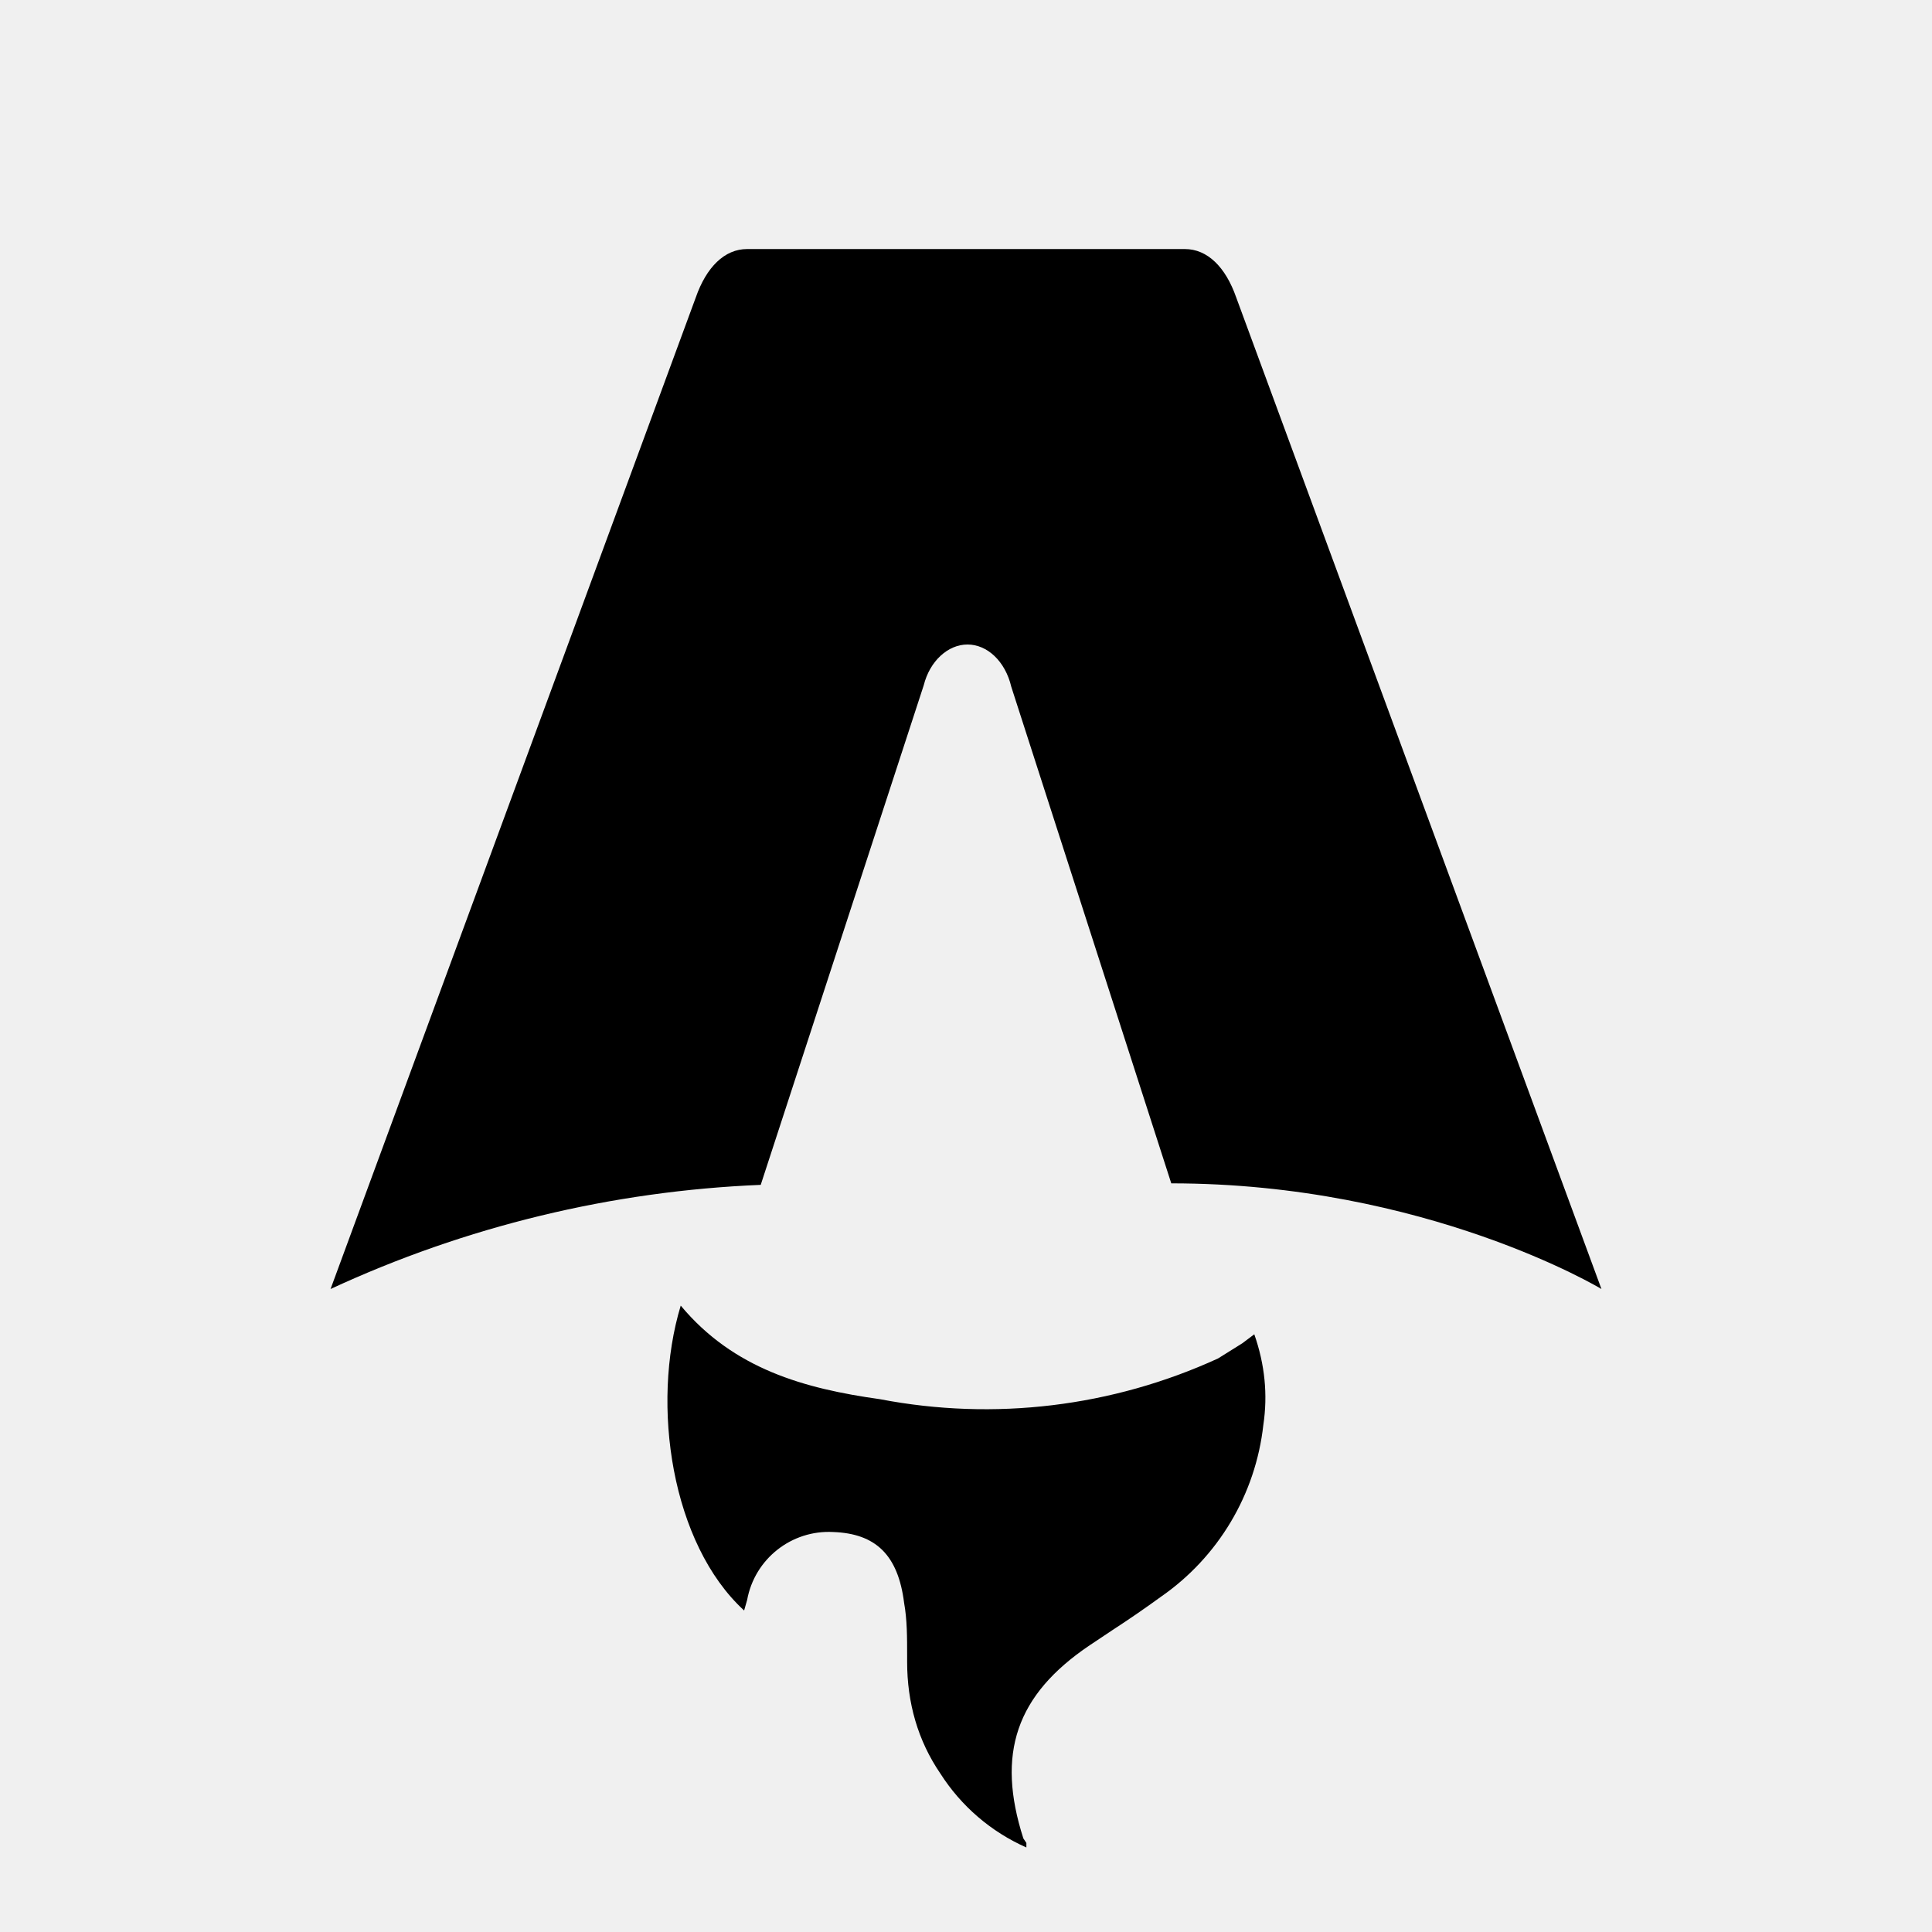
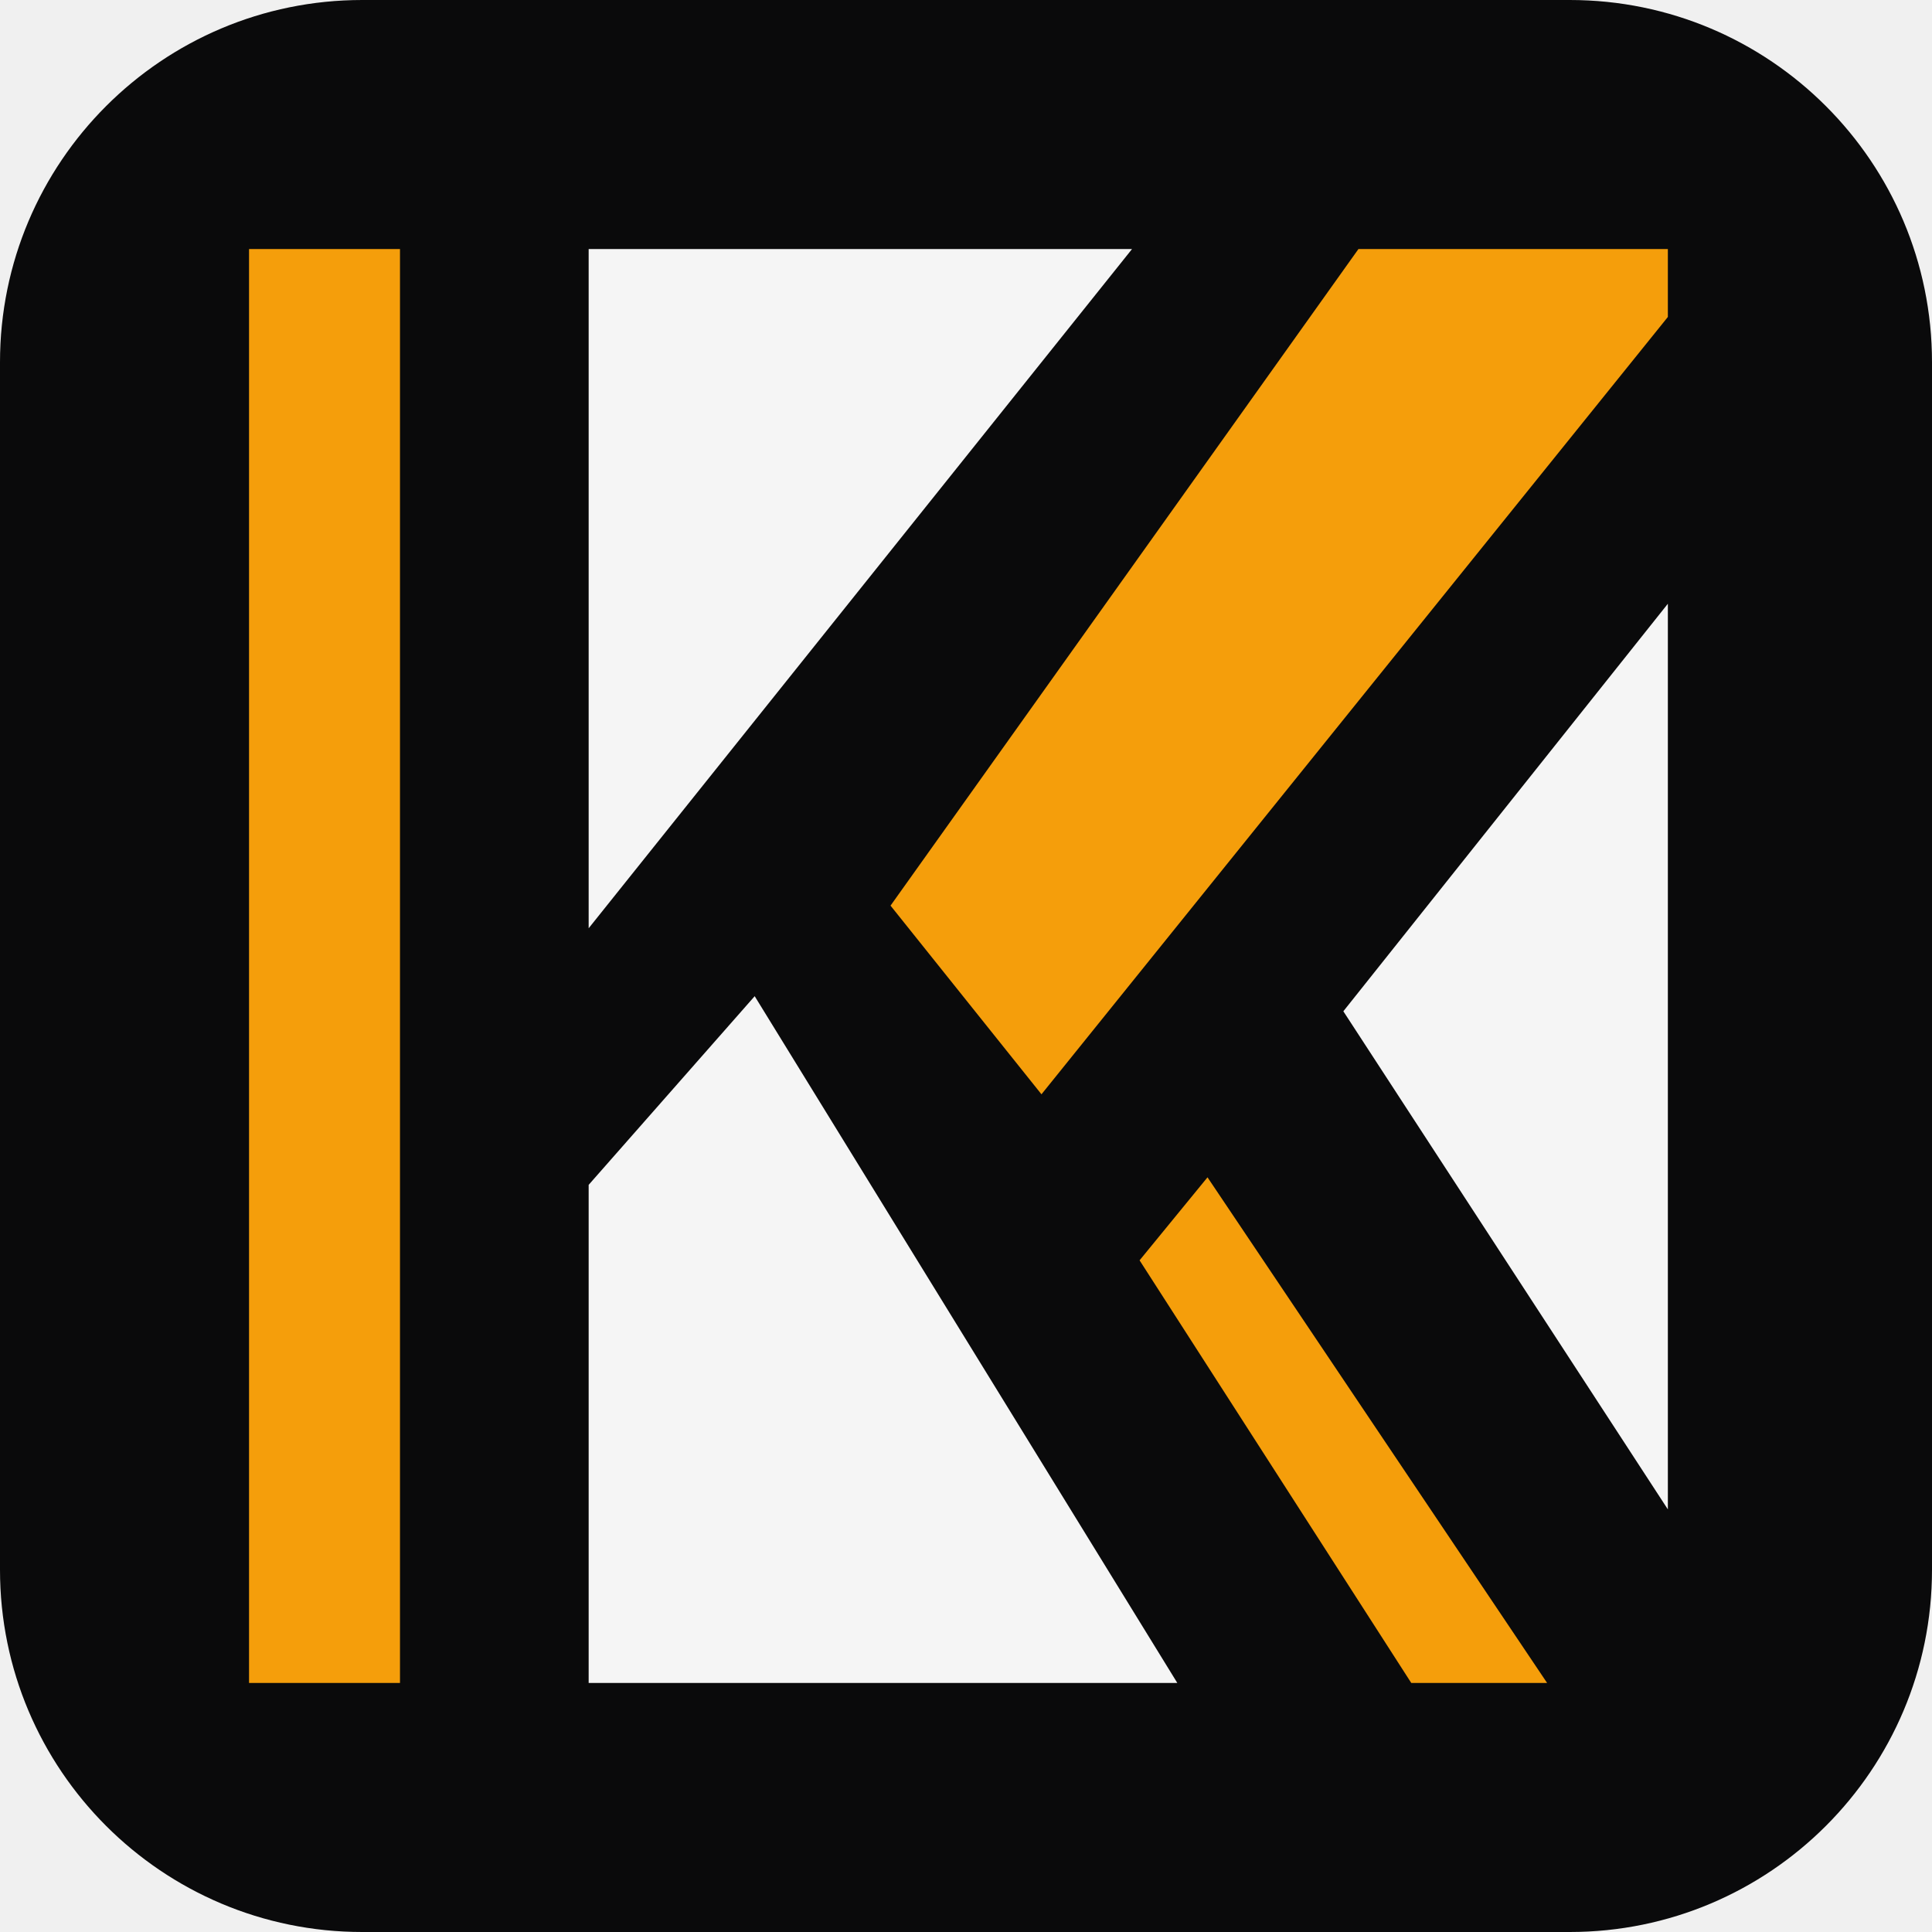
- <svg xmlns="http://www.w3.org/2000/svg" fill="none" viewBox="0 0 128 128">
-   <path d="M50.4 78.5a75.1 75.1 0 0 0-28.5 6.9l24.2-65.7c.7-2 1.9-3.2 3.4-3.2h29c1.5 0 2.7 1.2 3.4 3.2l24.2 65.7s-11.6-7-28.5-7L67 45.5c-.4-1.7-1.6-2.8-2.9-2.8-1.3 0-2.5 1.1-2.9 2.7L50.4 78.5Zm-1.1 28.2Zm-4.2-20.2c-2 6.6-.6 15.8 4.2 20.2a17.5 17.5 0 0 1 .2-.7 5.5 5.5 0 0 1 5.7-4.5c2.8.1 4.3 1.5 4.7 4.7.2 1.1.2 2.3.2 3.5v.4c0 2.7.7 5.2 2.2 7.4a13 13 0 0 0 5.7 4.9v-.3l-.2-.3c-1.8-5.6-.5-9.5 4.4-12.8l1.5-1a73 73 0 0 0 3.2-2.2 16 16 0 0 0 6.8-11.4c.3-2 .1-4-.6-6l-.8.6-1.6 1a37 37 0 0 1-22.4 2.7c-5-.7-9.7-2-13.2-6.2Z" />
-   <style>
-         path { fill: #000; }
-         @media (prefers-color-scheme: dark) {
-             path { fill: #FFF; }
-         }
-     </style>
+ <svg xmlns="http://www.w3.org/2000/svg" viewBox="0 0 256 256" fill="none">
+   <rect width="256" height="256" rx="48" fill="#0A0A0B" />
+   <g transform="translate(33 33)">
+     <path fill="#F59E0B" d="M0 0h20v190H0z" />
+     <path fill="#F5F5F5" d="M45 0h72L45 90z" />
+     <path fill="#F59E0B" d="M147 0h41v9L105 112 85 87z" />
+     <path fill="#F5F5F5" d="M188 47l-43 54 43 66z" />
+     <path fill="#F5F5F5" d="M67 99L45 124v66h78z" />
+     <path fill="#F59E0B" d="M127 123l-9 11 36 56h18z" />
+   </g>
</svg>
